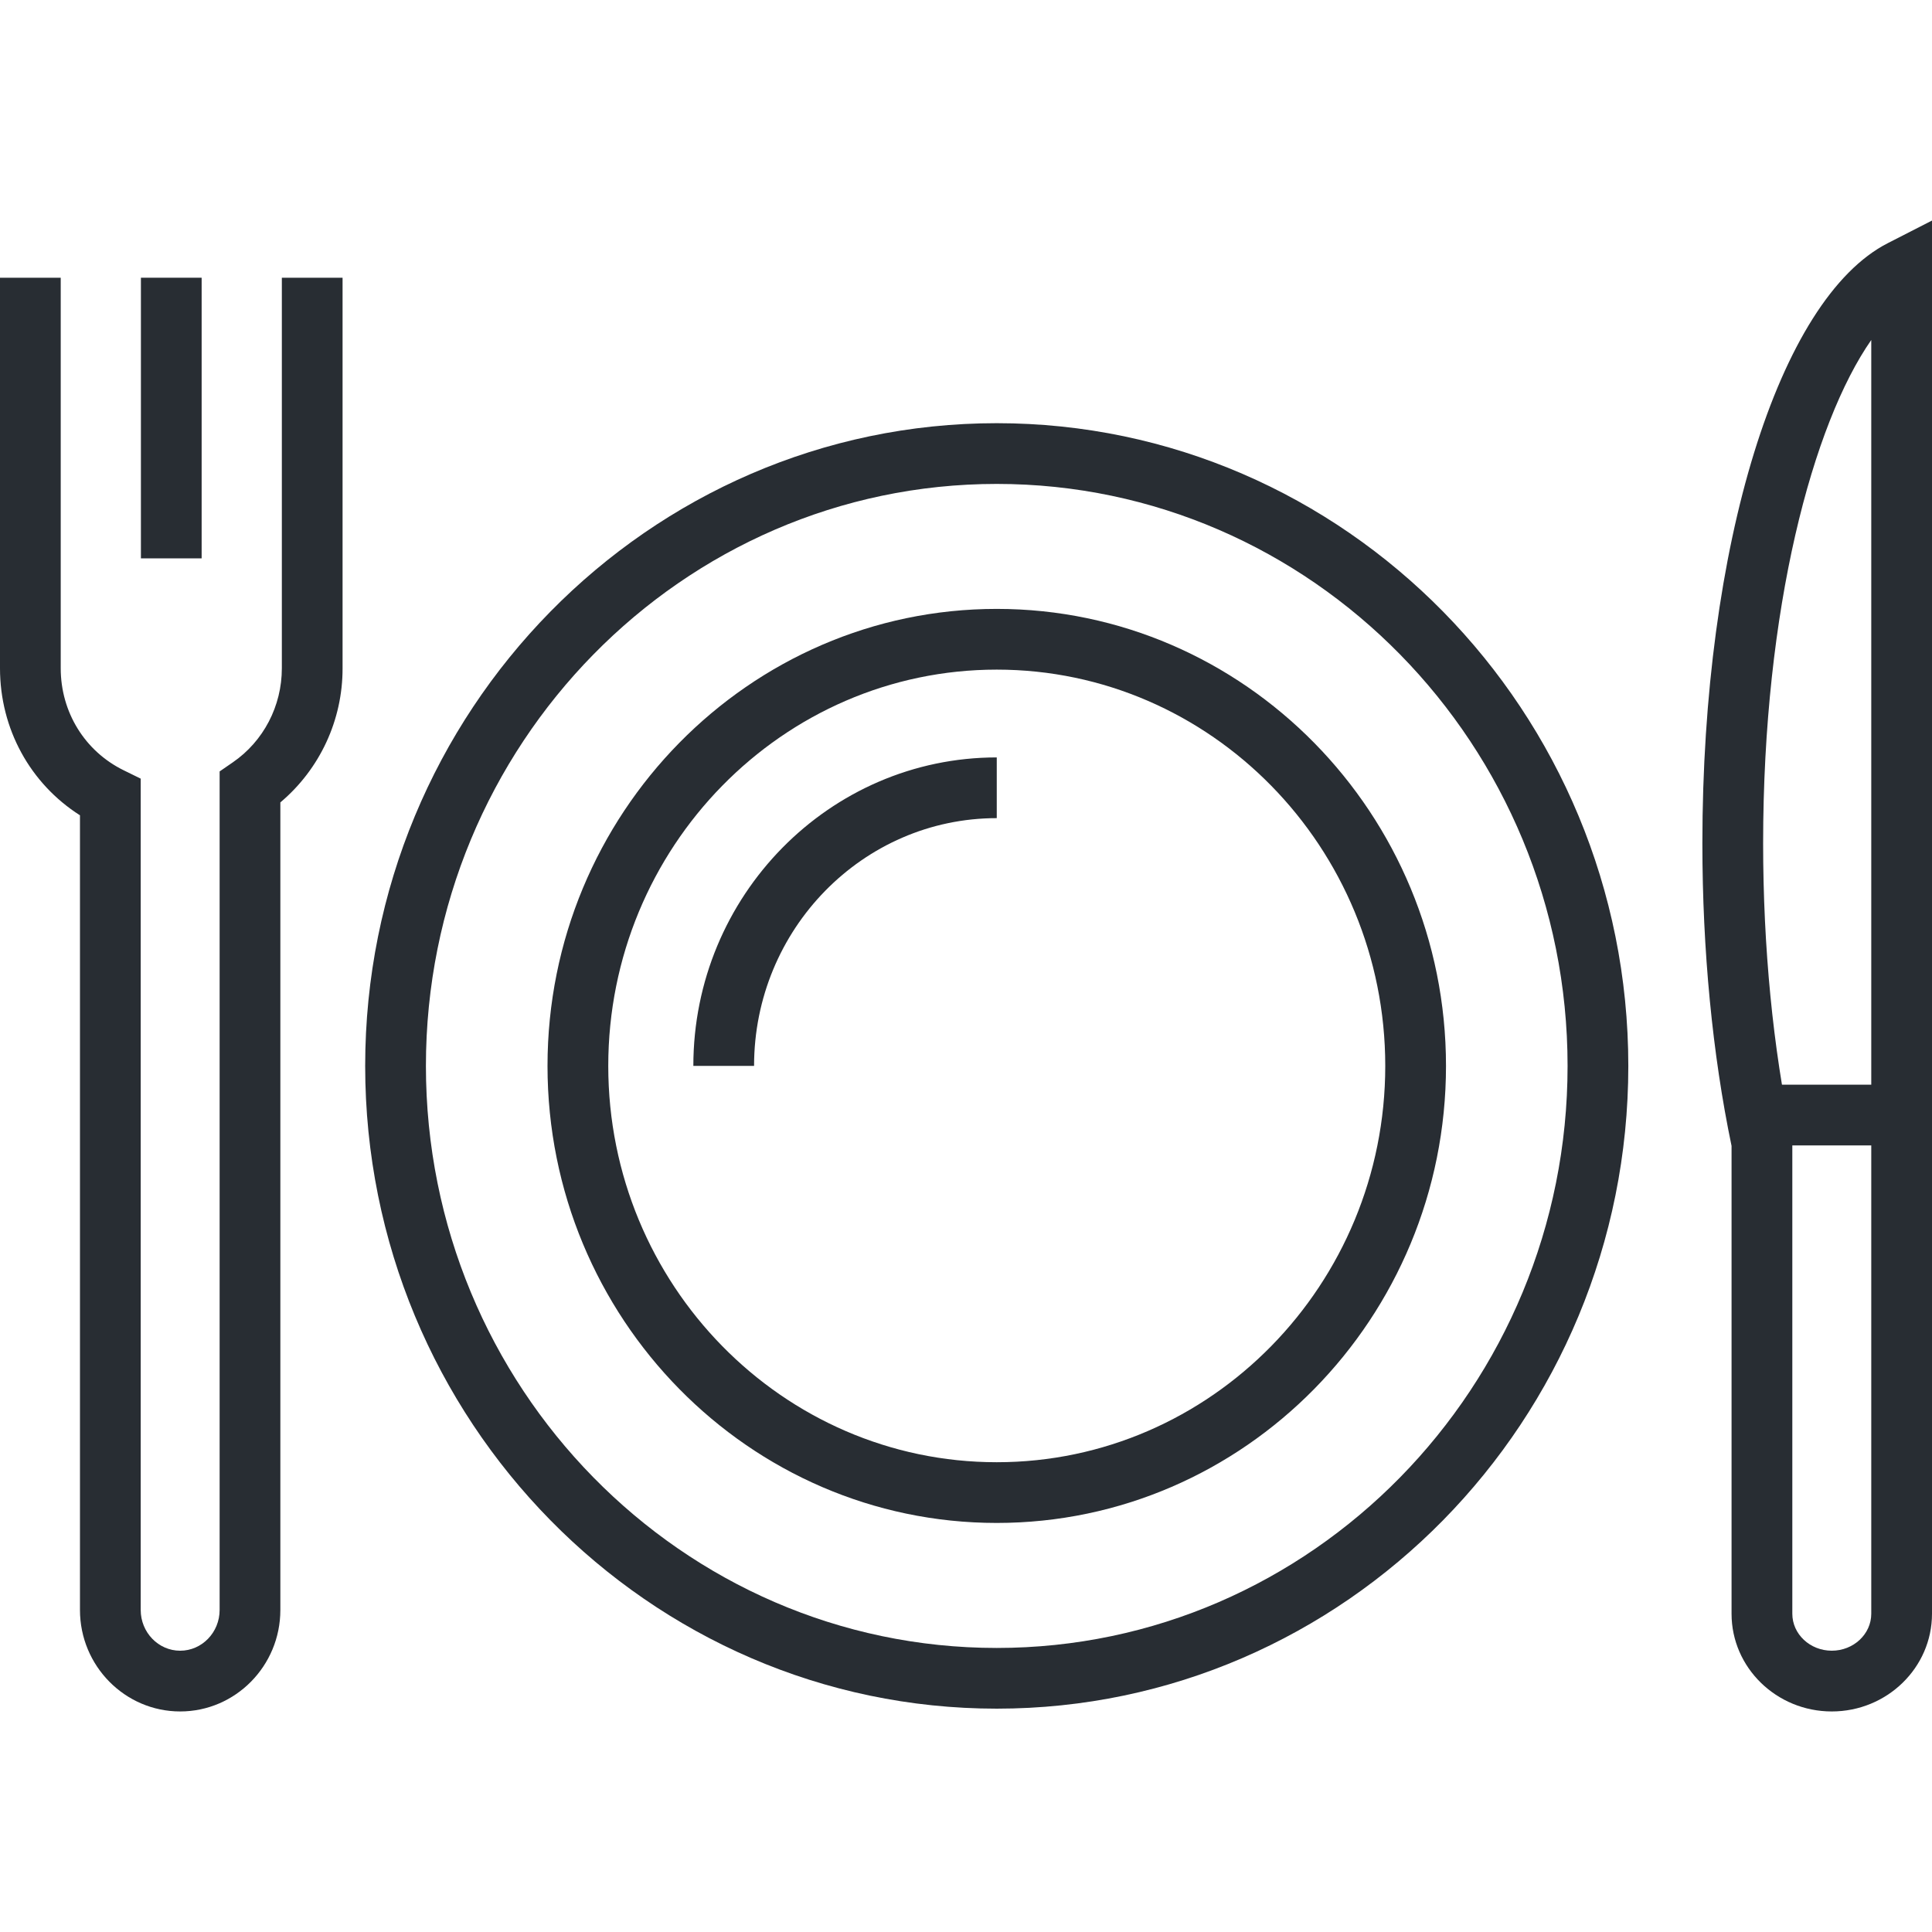
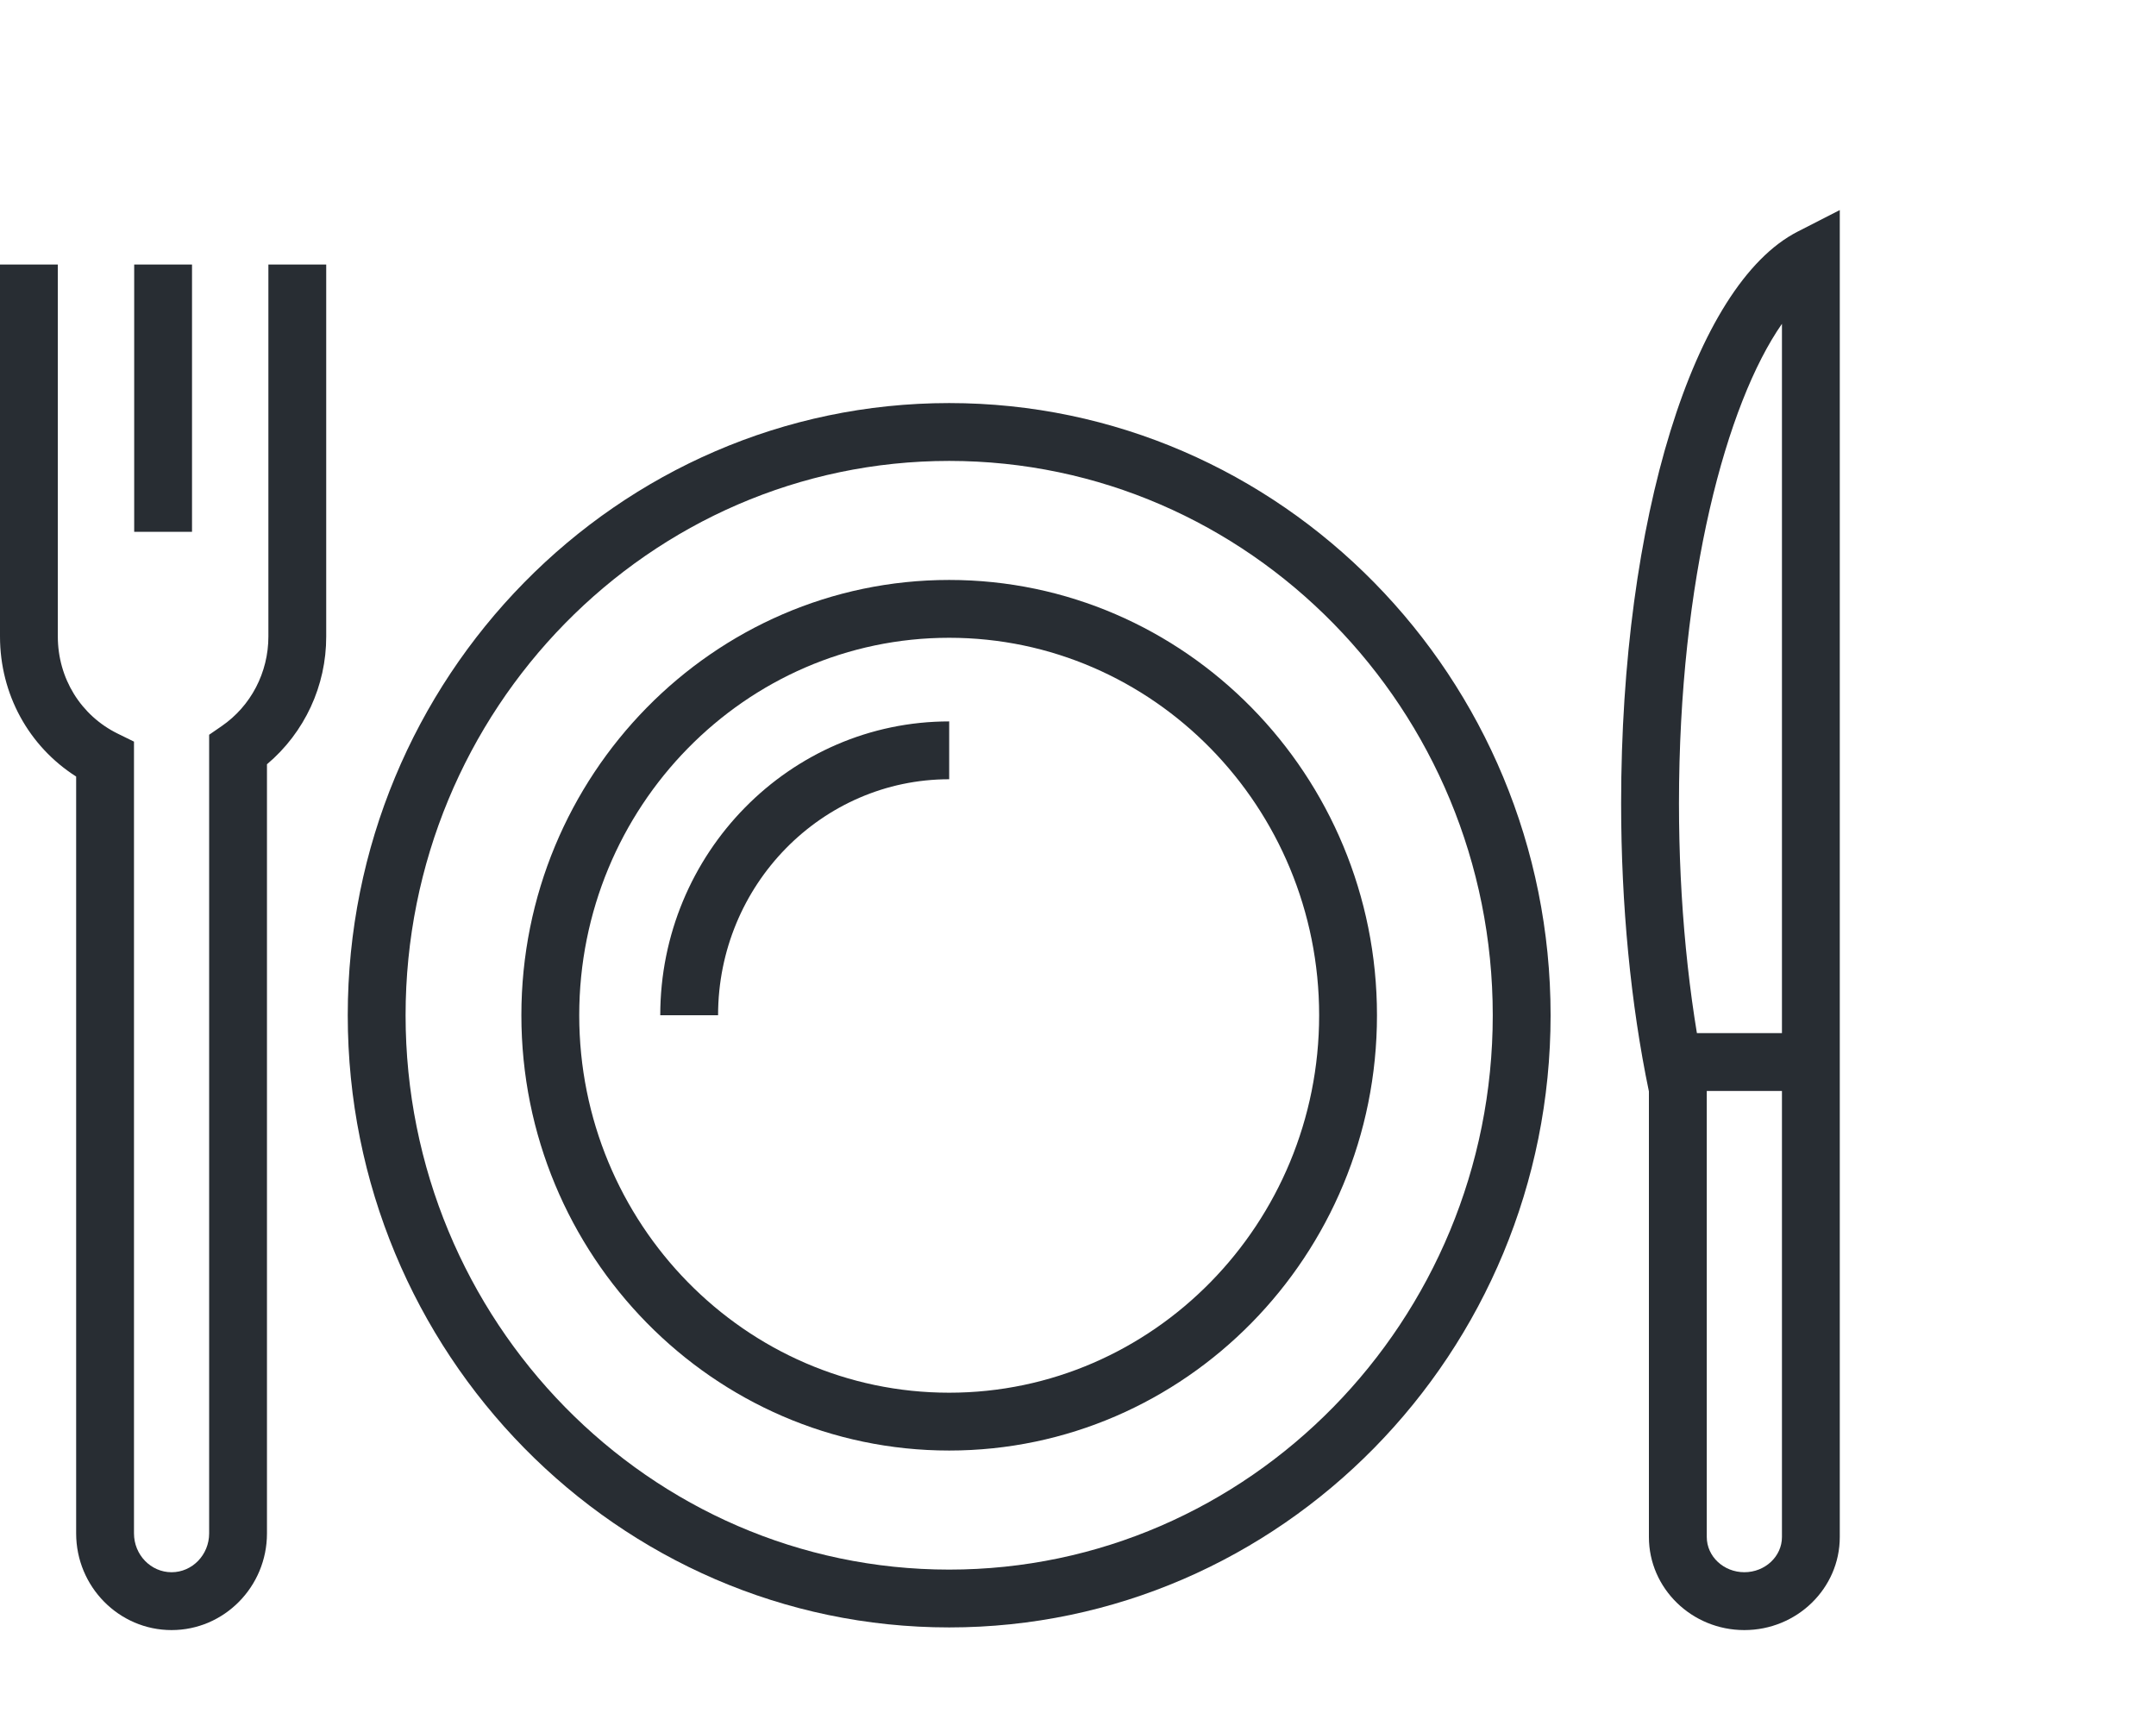
- <svg xmlns="http://www.w3.org/2000/svg" width="128" height="128" xml:space="preserve">
+ <svg xmlns="http://www.w3.org/2000/svg" width="150" height="120" xml:space="preserve">
  <path fill="#282D33" d="M66.037 113.203c-23.072 0-41.843-19.103-41.843-42.583s18.771-42.583 41.843-42.583S107.88 47.14 107.88 70.62s-18.771 42.583-41.843 42.583zm0-81.142c-20.854 0-37.819 17.298-37.819 38.56s16.966 38.56 37.819 38.56 37.819-17.298 37.819-38.56-16.965-38.56-37.819-38.56z" />
  <path fill="#282D33" d="M66.037 100.899c-16.411 0-29.763-13.583-29.763-30.279s13.352-30.279 29.763-30.279S95.801 53.924 95.801 70.62s-13.353 30.279-29.764 30.279zm0-56.535c-14.192 0-25.738 11.778-25.738 26.256 0 14.477 11.546 26.256 25.738 26.256 14.193 0 25.74-11.779 25.74-26.256S80.23 44.364 66.037 44.364z" />
  <path fill="#282D33" d="M49.959 70.62h-4.023c0-11.271 9.018-20.439 20.102-20.439v4.023c-8.866 0-16.079 7.364-16.079 16.416zM11.937 113.388c-3.66 0-6.639-3.017-6.639-6.725V54.016C2.001 51.917 0 48.291 0 44.273V18.4h4.023v25.873c0 2.909 1.599 5.499 4.172 6.761l1.127.553v55.076c0 1.489 1.173 2.701 2.614 2.701 1.442 0 2.615-1.212 2.615-2.701V51.109l.871-.6c2.036-1.399 3.251-3.73 3.251-6.235V18.4h4.023v25.874a11.59 11.59 0 0 1-4.122 8.888v53.501c.001 3.708-2.977 6.725-6.637 6.725z" />
  <path fill="#282D33" d="M9.336 18.4h4.023v18.593H9.336z" />
  <g>
    <path fill="#282D33" d="M121.359 113.388c-3.66 0-6.639-2.902-6.639-6.472V75.919c-1.265-6.061-1.933-12.983-1.933-20.038 0-19.72 5.051-36.075 12.284-39.771L128 14.612v92.304c0 3.569-2.979 6.472-6.641 6.472zm2.617-90.863c-3.865 5.545-7.164 17.78-7.164 33.355 0 6.86.653 13.572 1.89 19.412l.044.417v31.206c0 1.35 1.173 2.448 2.614 2.448 1.442 0 2.616-1.099 2.616-2.448v-84.39z" />
    <path fill="#282D33" d="M117.154 71.863h10.599v4.024h-10.599z" />
  </g>
</svg>
